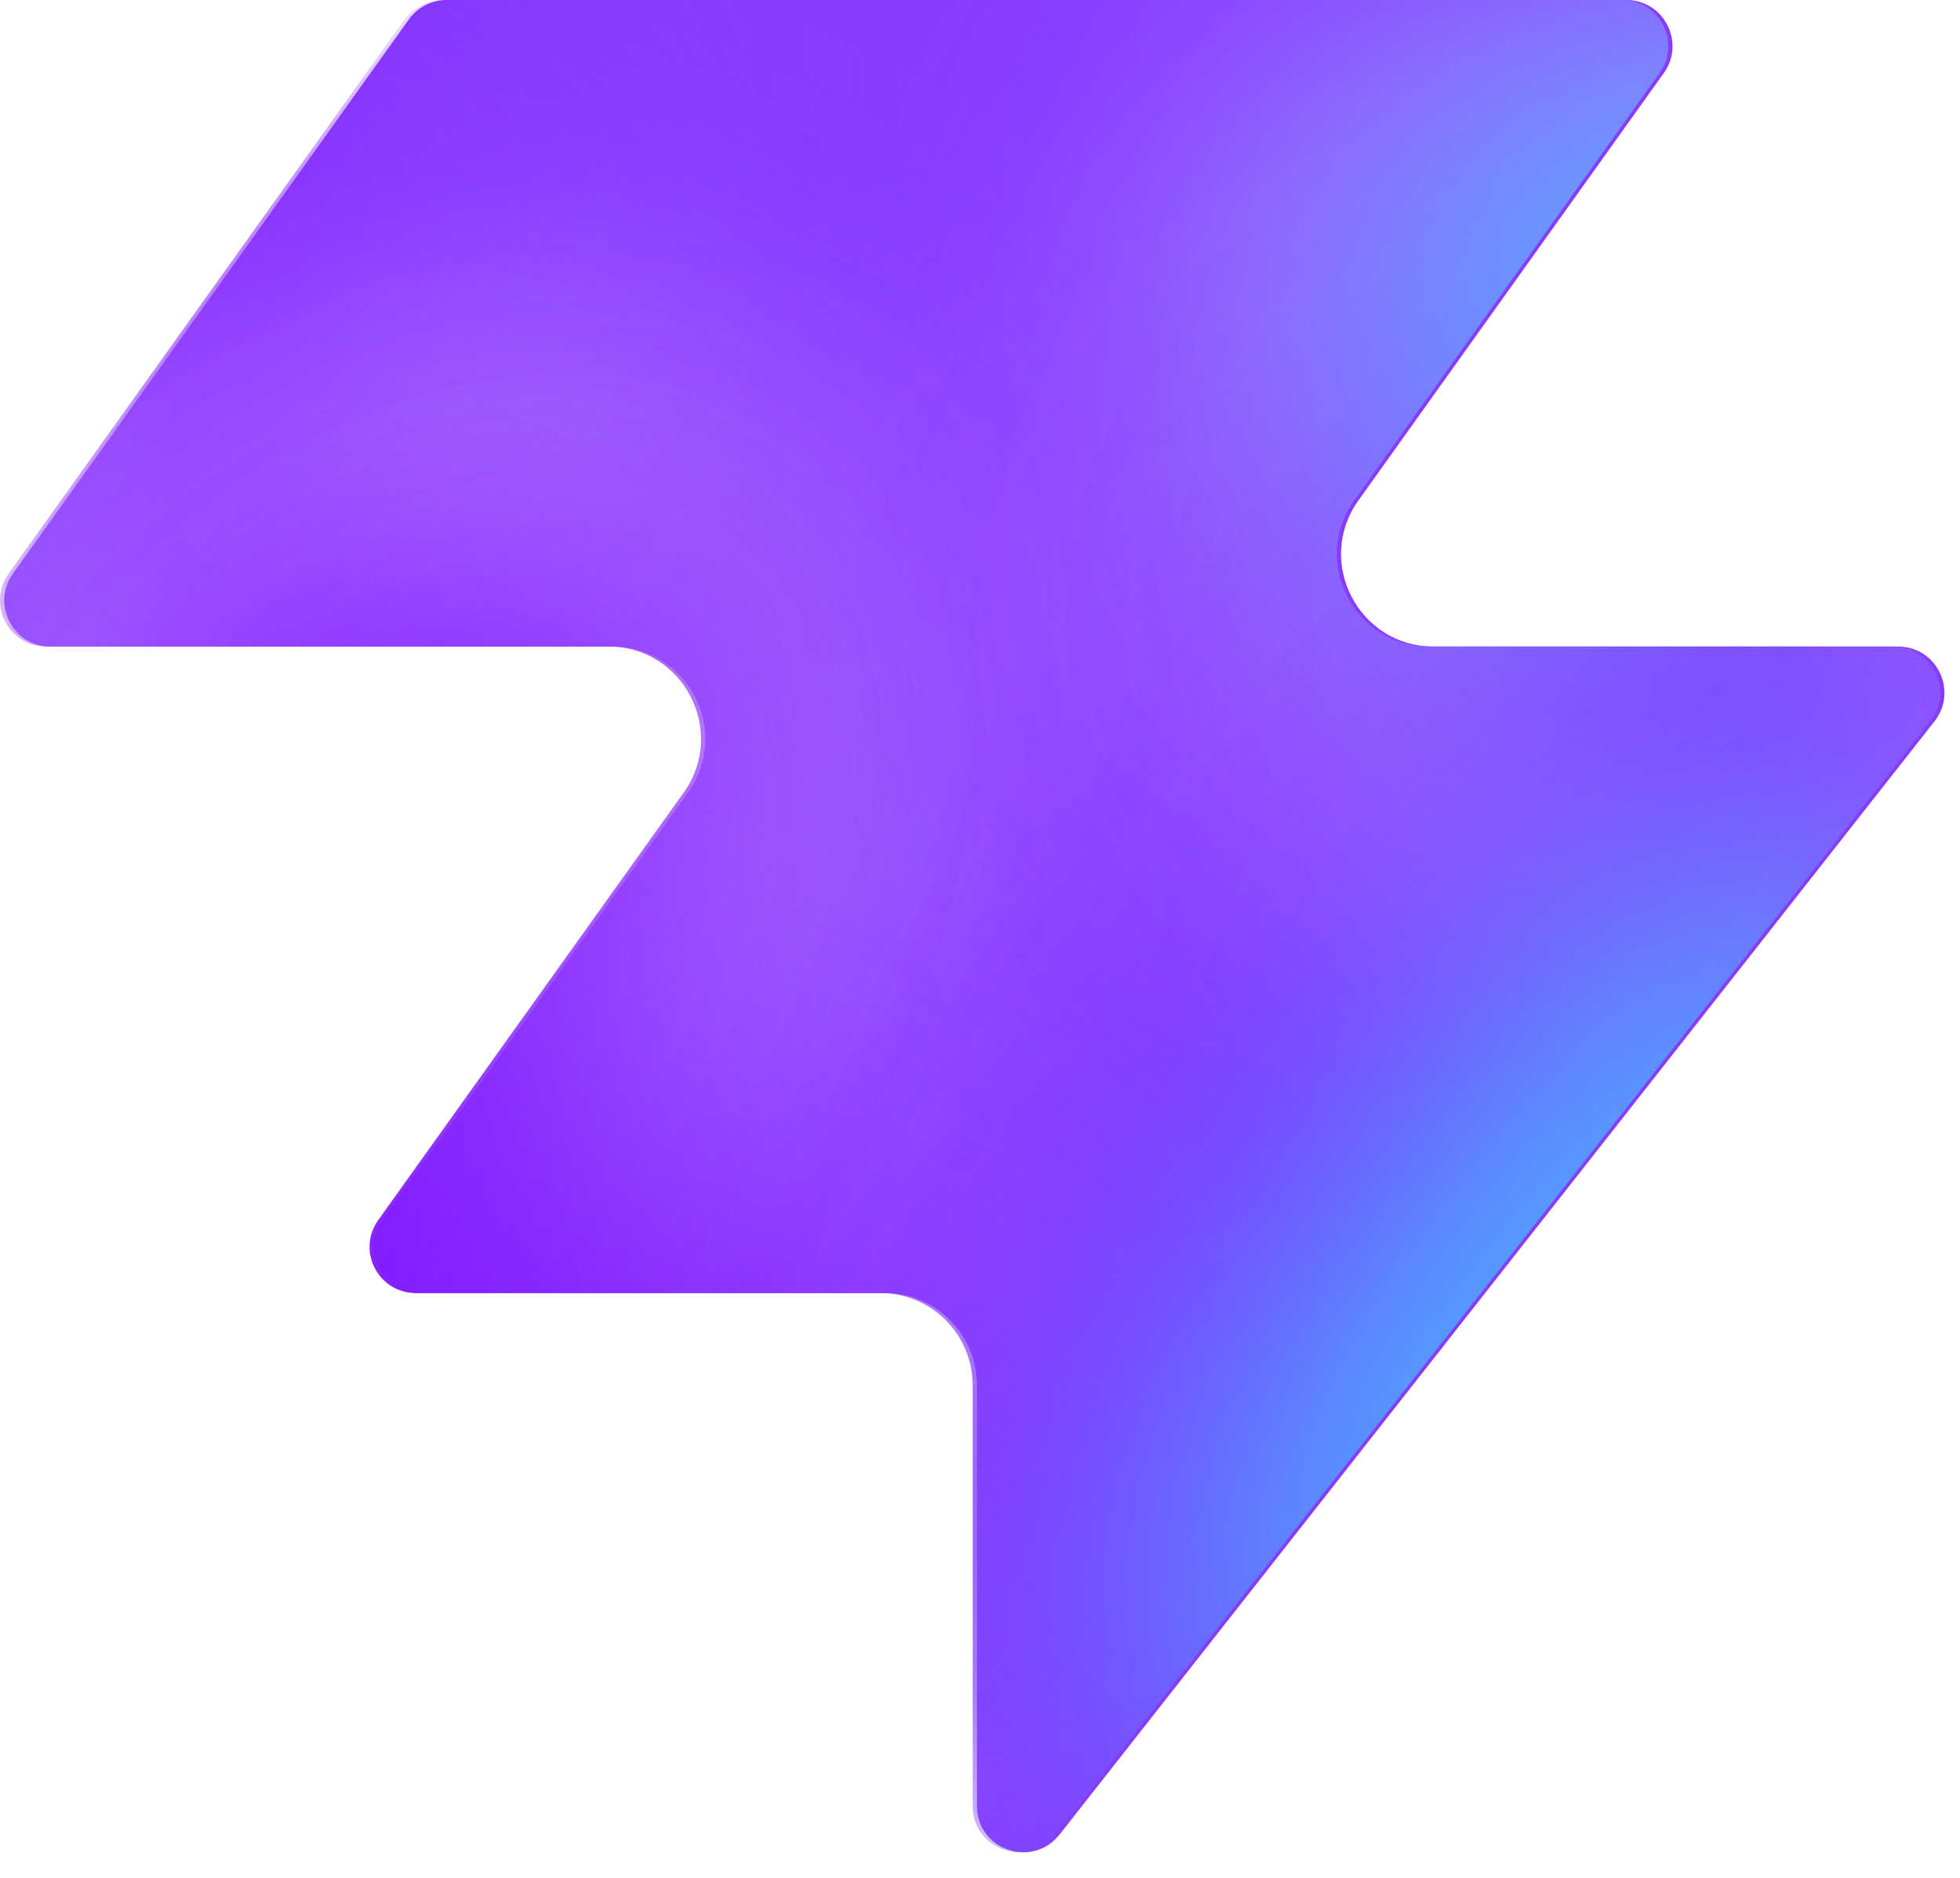
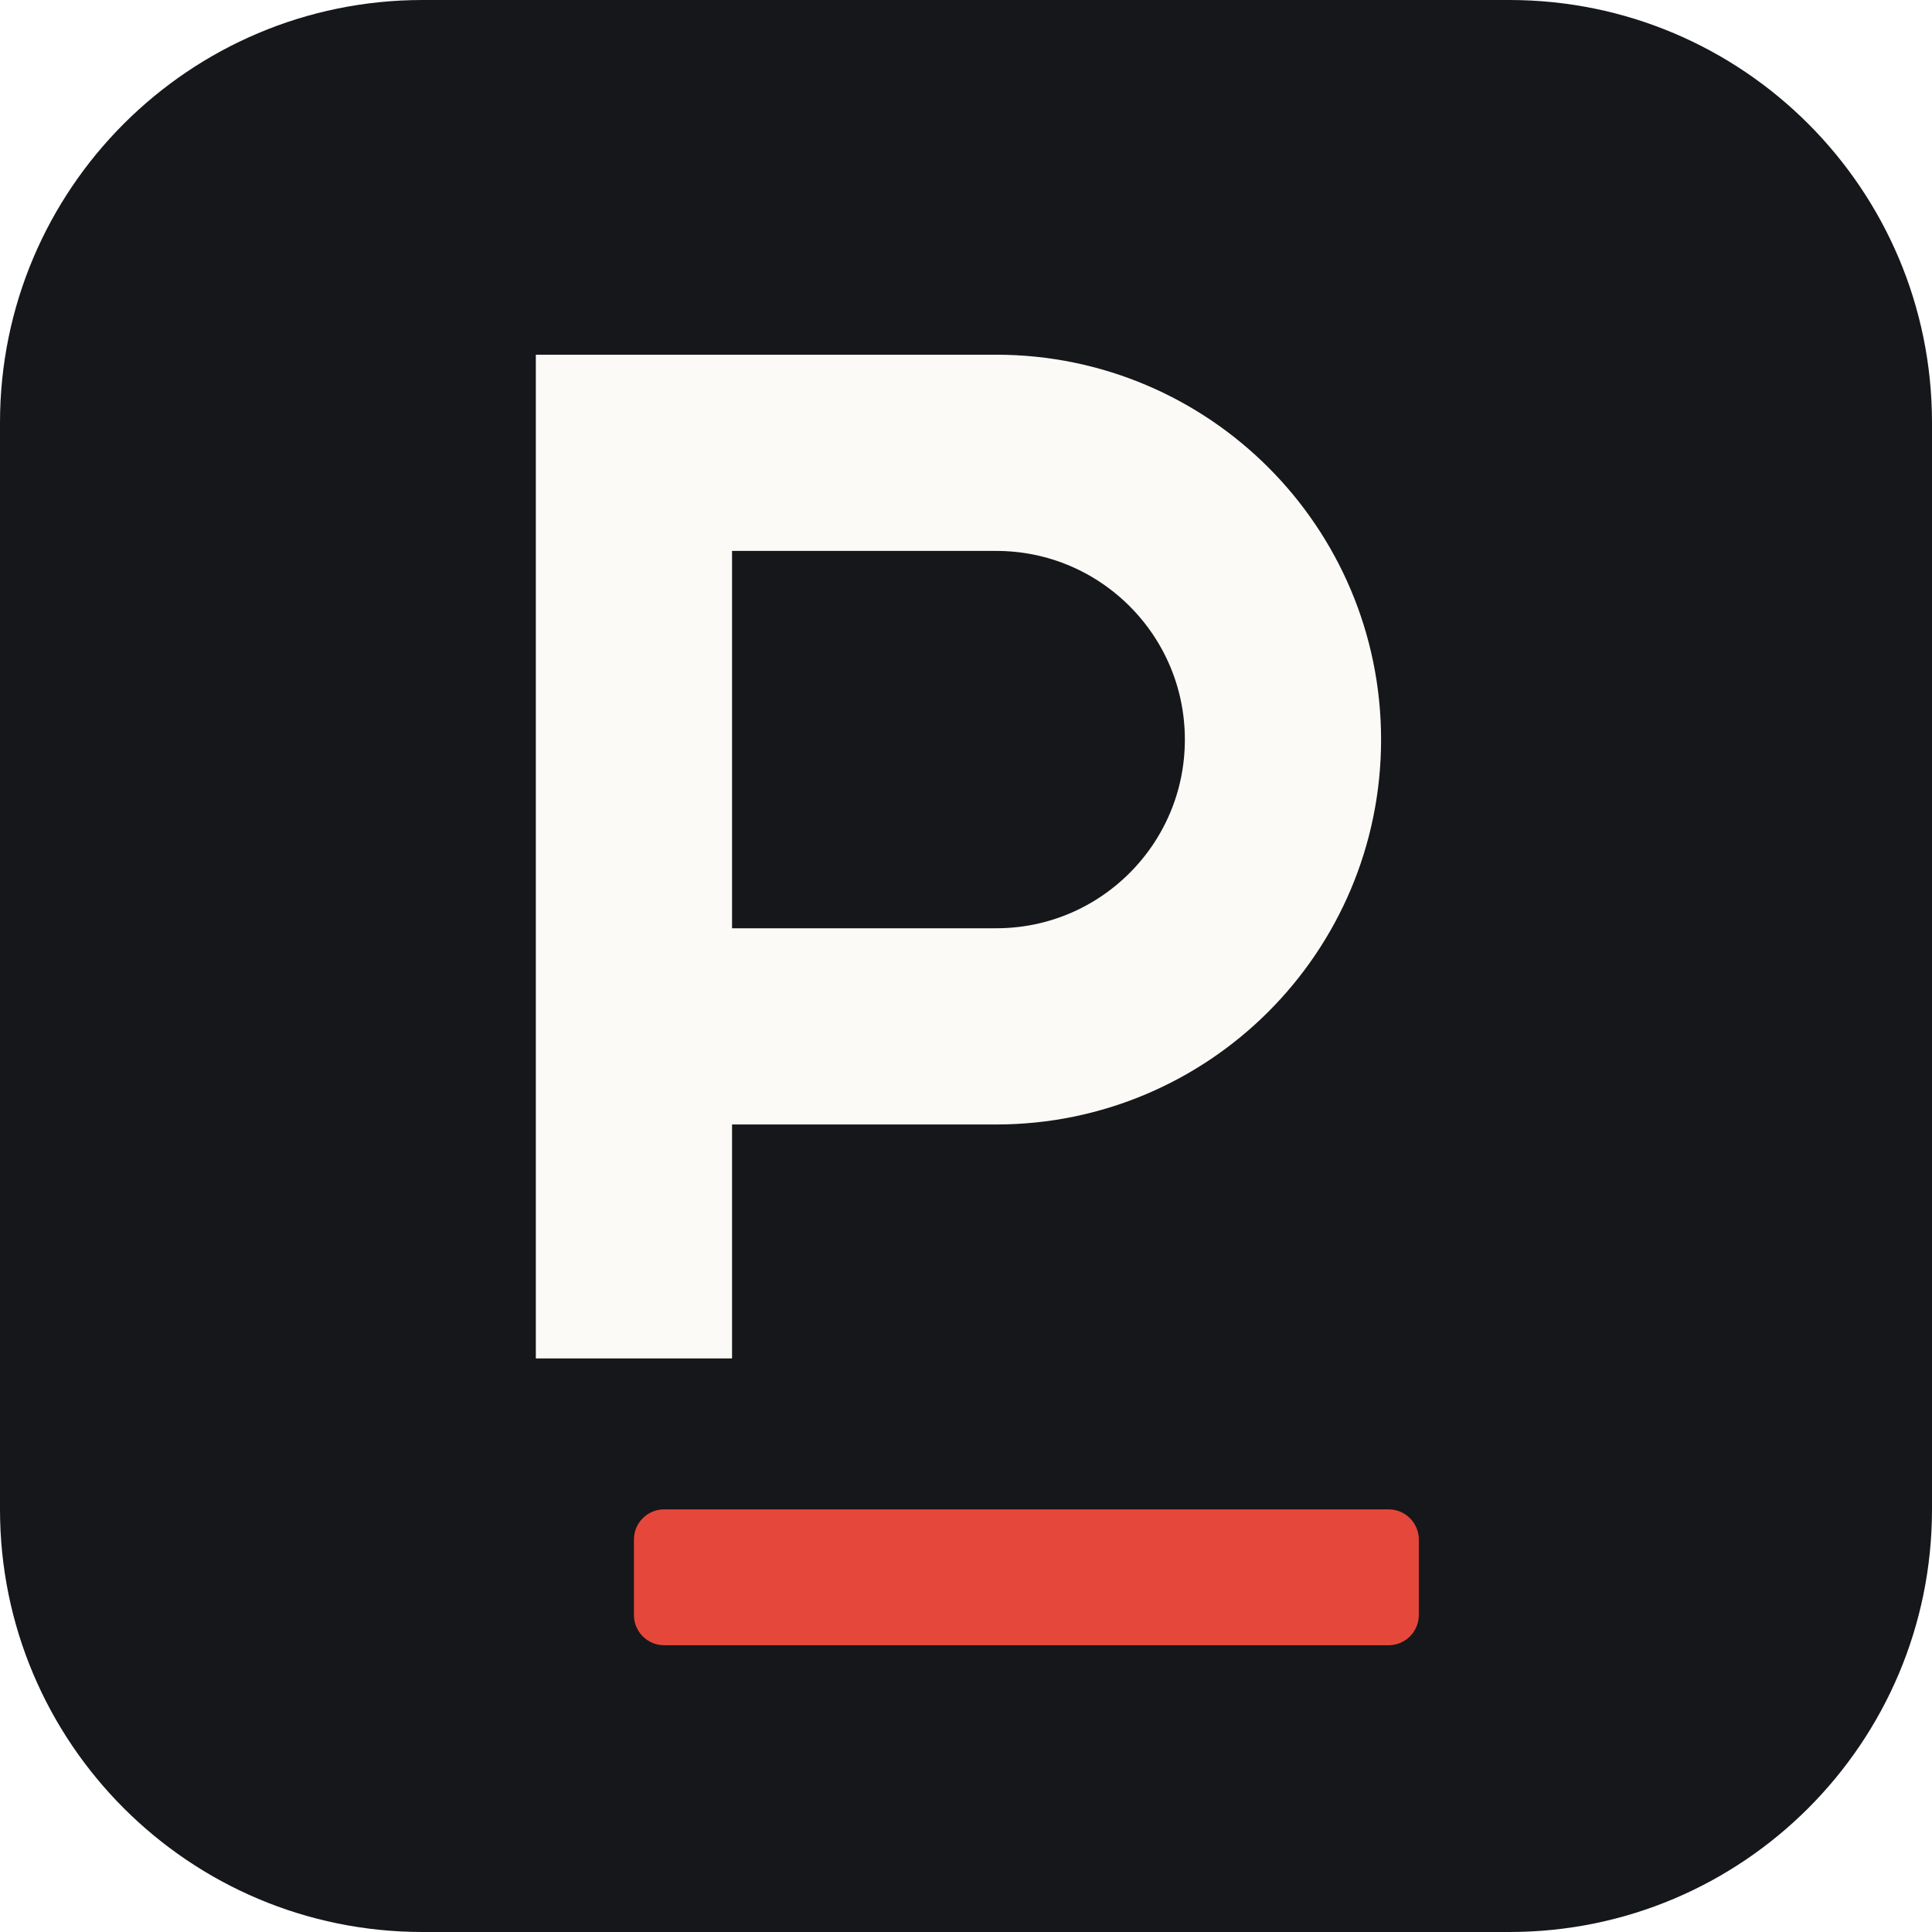
- <svg xmlns="http://www.w3.org/2000/svg" width="48" height="46" fill="none" viewBox="0 0 48 46">
-   <path fill="#863bff" d="M25.946 44.938c-.664.845-2.021.375-2.021-.698V33.937a2.26 2.26 0 0 0-2.262-2.262H10.287c-.92 0-1.456-1.04-.92-1.788l7.48-10.471c1.07-1.497 0-3.578-1.842-3.578H1.237c-.92 0-1.456-1.04-.92-1.788L10.013.474c.214-.297.556-.474.92-.474h28.894c.92 0 1.456 1.04.92 1.788l-7.48 10.471c-1.07 1.498 0 3.579 1.842 3.579h11.377c.943 0 1.473 1.088.89 1.83L25.947 44.94z" style="fill:#863bff;fill:color(display-p3 .525 .23 1);fill-opacity:1" />
-   <mask id="a" width="48" height="46" x="0" y="0" maskUnits="userSpaceOnUse" style="mask-type:alpha">
-     <path fill="#000" d="M25.842 44.938c-.664.844-2.021.375-2.021-.698V33.937a2.26 2.26 0 0 0-2.262-2.262H10.183c-.92 0-1.456-1.04-.92-1.788l7.48-10.471c1.07-1.498 0-3.579-1.842-3.579H1.133c-.92 0-1.456-1.04-.92-1.787L9.91.473c.214-.297.556-.474.92-.474h28.894c.92 0 1.456 1.04.92 1.788l-7.48 10.471c-1.07 1.498 0 3.578 1.842 3.578h11.377c.943 0 1.473 1.088.89 1.832L25.843 44.94z" style="fill:#000;fill-opacity:1" />
-   </mask>
-   <g mask="url(#a)">
-     <g filter="url(#b)">
-       <ellipse cx="5.508" cy="14.704" fill="#ede6ff" rx="5.508" ry="14.704" style="fill:#ede6ff;fill:color(display-p3 .927 .903 1);fill-opacity:1" transform="matrix(.00324 1 1 -.00324 -4.47 31.516)" />
-     </g>
-     <g filter="url(#c)">
-       <ellipse cx="10.399" cy="29.851" fill="#ede6ff" rx="10.399" ry="29.851" style="fill:#ede6ff;fill:color(display-p3 .927 .903 1);fill-opacity:1" transform="matrix(.00324 1 1 -.00324 -39.328 7.883)" />
-     </g>
-     <g filter="url(#d)">
-       <ellipse cx="5.508" cy="30.487" fill="#7e14ff" rx="5.508" ry="30.487" style="fill:#7e14ff;fill:color(display-p3 .492 .077 1);fill-opacity:1" transform="rotate(89.814 -25.913 -14.639)scale(1 -1)" />
-     </g>
-     <g filter="url(#e)">
-       <ellipse cx="5.508" cy="30.599" fill="#7e14ff" rx="5.508" ry="30.599" style="fill:#7e14ff;fill:color(display-p3 .492 .077 1);fill-opacity:1" transform="rotate(89.814 -32.644 -3.334)scale(1 -1)" />
-     </g>
-     <g filter="url(#f)">
-       <ellipse cx="5.508" cy="30.599" fill="#7e14ff" rx="5.508" ry="30.599" style="fill:#7e14ff;fill:color(display-p3 .492 .077 1);fill-opacity:1" transform="matrix(.00324 1 1 -.00324 -34.34 30.47)" />
-     </g>
-     <g filter="url(#g)">
-       <ellipse cx="14.072" cy="22.078" fill="#ede6ff" rx="14.072" ry="22.078" style="fill:#ede6ff;fill:color(display-p3 .927 .903 1);fill-opacity:1" transform="rotate(93.35 24.506 48.493)scale(-1 1)" />
-     </g>
-     <g filter="url(#h)">
-       <ellipse cx="3.47" cy="21.501" fill="#7e14ff" rx="3.47" ry="21.501" style="fill:#7e14ff;fill:color(display-p3 .492 .077 1);fill-opacity:1" transform="rotate(89.009 28.708 47.59)scale(-1 1)" />
-     </g>
-     <g filter="url(#i)">
-       <ellipse cx="3.47" cy="21.501" fill="#7e14ff" rx="3.47" ry="21.501" style="fill:#7e14ff;fill:color(display-p3 .492 .077 1);fill-opacity:1" transform="rotate(89.009 28.708 47.59)scale(-1 1)" />
-     </g>
-     <g filter="url(#j)">
-       <ellipse cx=".387" cy="8.972" fill="#7e14ff" rx="4.407" ry="29.108" style="fill:#7e14ff;fill:color(display-p3 .492 .077 1);fill-opacity:1" transform="rotate(39.51 .387 8.972)" />
-     </g>
-     <g filter="url(#k)">
-       <ellipse cx="47.523" cy="-6.092" fill="#7e14ff" rx="4.407" ry="29.108" style="fill:#7e14ff;fill:color(display-p3 .492 .077 1);fill-opacity:1" transform="rotate(37.892 47.523 -6.092)" />
-     </g>
-     <g filter="url(#l)">
-       <ellipse cx="41.412" cy="6.333" fill="#47bfff" rx="5.971" ry="9.665" style="fill:#47bfff;fill:color(display-p3 .28 .748 1);fill-opacity:1" transform="rotate(37.892 41.412 6.333)" />
-     </g>
-     <g filter="url(#m)">
-       <ellipse cx="-1.879" cy="38.332" fill="#7e14ff" rx="4.407" ry="29.108" style="fill:#7e14ff;fill:color(display-p3 .492 .077 1);fill-opacity:1" transform="rotate(37.892 -1.88 38.332)" />
-     </g>
-     <g filter="url(#n)">
-       <ellipse cx="-1.879" cy="38.332" fill="#7e14ff" rx="4.407" ry="29.108" style="fill:#7e14ff;fill:color(display-p3 .492 .077 1);fill-opacity:1" transform="rotate(37.892 -1.88 38.332)" />
-     </g>
-     <g filter="url(#o)">
-       <ellipse cx="35.651" cy="29.907" fill="#7e14ff" rx="4.407" ry="29.108" style="fill:#7e14ff;fill:color(display-p3 .492 .077 1);fill-opacity:1" transform="rotate(37.892 35.651 29.907)" />
-     </g>
-     <g filter="url(#p)">
-       <ellipse cx="38.418" cy="32.4" fill="#47bfff" rx="5.971" ry="15.297" style="fill:#47bfff;fill:color(display-p3 .28 .748 1);fill-opacity:1" transform="rotate(37.892 38.418 32.4)" />
-     </g>
-   </g>
-   <defs>
-     <filter id="b" width="60.045" height="41.654" x="-19.77" y="16.149" color-interpolation-filters="sRGB" filterUnits="userSpaceOnUse">
-       <feFlood flood-opacity="0" result="BackgroundImageFix" />
-       <feBlend in="SourceGraphic" in2="BackgroundImageFix" result="shape" />
-       <feGaussianBlur result="effect1_foregroundBlur_2002_17158" stdDeviation="7.659" />
-     </filter>
-     <filter id="c" width="90.34" height="51.437" x="-54.613" y="-7.533" color-interpolation-filters="sRGB" filterUnits="userSpaceOnUse">
-       <feFlood flood-opacity="0" result="BackgroundImageFix" />
-       <feBlend in="SourceGraphic" in2="BackgroundImageFix" result="shape" />
-       <feGaussianBlur result="effect1_foregroundBlur_2002_17158" stdDeviation="7.659" />
-     </filter>
-     <filter id="d" width="79.355" height="29.4" x="-49.64" y="2.03" color-interpolation-filters="sRGB" filterUnits="userSpaceOnUse">
-       <feFlood flood-opacity="0" result="BackgroundImageFix" />
-       <feBlend in="SourceGraphic" in2="BackgroundImageFix" result="shape" />
-       <feGaussianBlur result="effect1_foregroundBlur_2002_17158" stdDeviation="4.596" />
-     </filter>
-     <filter id="e" width="79.579" height="29.4" x="-45.045" y="20.029" color-interpolation-filters="sRGB" filterUnits="userSpaceOnUse">
-       <feFlood flood-opacity="0" result="BackgroundImageFix" />
-       <feBlend in="SourceGraphic" in2="BackgroundImageFix" result="shape" />
-       <feGaussianBlur result="effect1_foregroundBlur_2002_17158" stdDeviation="4.596" />
-     </filter>
-     <filter id="f" width="79.579" height="29.4" x="-43.513" y="21.178" color-interpolation-filters="sRGB" filterUnits="userSpaceOnUse">
-       <feFlood flood-opacity="0" result="BackgroundImageFix" />
-       <feBlend in="SourceGraphic" in2="BackgroundImageFix" result="shape" />
-       <feGaussianBlur result="effect1_foregroundBlur_2002_17158" stdDeviation="4.596" />
-     </filter>
-     <filter id="g" width="74.749" height="58.852" x="15.756" y="-17.901" color-interpolation-filters="sRGB" filterUnits="userSpaceOnUse">
-       <feFlood flood-opacity="0" result="BackgroundImageFix" />
-       <feBlend in="SourceGraphic" in2="BackgroundImageFix" result="shape" />
-       <feGaussianBlur result="effect1_foregroundBlur_2002_17158" stdDeviation="7.659" />
-     </filter>
-     <filter id="h" width="61.377" height="25.362" x="23.548" y="2.284" color-interpolation-filters="sRGB" filterUnits="userSpaceOnUse">
-       <feFlood flood-opacity="0" result="BackgroundImageFix" />
-       <feBlend in="SourceGraphic" in2="BackgroundImageFix" result="shape" />
-       <feGaussianBlur result="effect1_foregroundBlur_2002_17158" stdDeviation="4.596" />
-     </filter>
-     <filter id="i" width="61.377" height="25.362" x="23.548" y="2.284" color-interpolation-filters="sRGB" filterUnits="userSpaceOnUse">
-       <feFlood flood-opacity="0" result="BackgroundImageFix" />
-       <feBlend in="SourceGraphic" in2="BackgroundImageFix" result="shape" />
-       <feGaussianBlur result="effect1_foregroundBlur_2002_17158" stdDeviation="4.596" />
-     </filter>
-     <filter id="j" width="56.045" height="63.649" x="-27.636" y="-22.853" color-interpolation-filters="sRGB" filterUnits="userSpaceOnUse">
-       <feFlood flood-opacity="0" result="BackgroundImageFix" />
-       <feBlend in="SourceGraphic" in2="BackgroundImageFix" result="shape" />
-       <feGaussianBlur result="effect1_foregroundBlur_2002_17158" stdDeviation="4.596" />
-     </filter>
-     <filter id="k" width="54.814" height="64.646" x="20.116" y="-38.415" color-interpolation-filters="sRGB" filterUnits="userSpaceOnUse">
-       <feFlood flood-opacity="0" result="BackgroundImageFix" />
-       <feBlend in="SourceGraphic" in2="BackgroundImageFix" result="shape" />
-       <feGaussianBlur result="effect1_foregroundBlur_2002_17158" stdDeviation="4.596" />
-     </filter>
-     <filter id="l" width="33.541" height="35.313" x="24.641" y="-11.323" color-interpolation-filters="sRGB" filterUnits="userSpaceOnUse">
-       <feFlood flood-opacity="0" result="BackgroundImageFix" />
-       <feBlend in="SourceGraphic" in2="BackgroundImageFix" result="shape" />
-       <feGaussianBlur result="effect1_foregroundBlur_2002_17158" stdDeviation="4.596" />
-     </filter>
-     <filter id="m" width="54.814" height="64.646" x="-29.286" y="6.009" color-interpolation-filters="sRGB" filterUnits="userSpaceOnUse">
-       <feFlood flood-opacity="0" result="BackgroundImageFix" />
-       <feBlend in="SourceGraphic" in2="BackgroundImageFix" result="shape" />
-       <feGaussianBlur result="effect1_foregroundBlur_2002_17158" stdDeviation="4.596" />
-     </filter>
-     <filter id="n" width="54.814" height="64.646" x="-29.286" y="6.009" color-interpolation-filters="sRGB" filterUnits="userSpaceOnUse">
-       <feFlood flood-opacity="0" result="BackgroundImageFix" />
-       <feBlend in="SourceGraphic" in2="BackgroundImageFix" result="shape" />
-       <feGaussianBlur result="effect1_foregroundBlur_2002_17158" stdDeviation="4.596" />
-     </filter>
-     <filter id="o" width="54.814" height="64.646" x="8.244" y="-2.416" color-interpolation-filters="sRGB" filterUnits="userSpaceOnUse">
-       <feFlood flood-opacity="0" result="BackgroundImageFix" />
-       <feBlend in="SourceGraphic" in2="BackgroundImageFix" result="shape" />
-       <feGaussianBlur result="effect1_foregroundBlur_2002_17158" stdDeviation="4.596" />
-     </filter>
-     <filter id="p" width="39.409" height="43.623" x="18.713" y="10.588" color-interpolation-filters="sRGB" filterUnits="userSpaceOnUse">
-       <feFlood flood-opacity="0" result="BackgroundImageFix" />
-       <feBlend in="SourceGraphic" in2="BackgroundImageFix" result="shape" />
-       <feGaussianBlur result="effect1_foregroundBlur_2002_17158" stdDeviation="4.596" />
-     </filter>
-   </defs>
+ <svg xmlns="http://www.w3.org/2000/svg" viewBox="0 0 64 64" width="64" height="64">
+   <rect width="64" height="64" rx="14" fill="#16171a" />
+   <path d="M21 45V15h12a9.5 9.5 0 0 1 0 19H21" fill="none" stroke="#fbfaf7" stroke-width="6.5" stroke-linejoin="miter" />
+   <rect x="21" y="50" width="26" height="4.5" rx="1" fill="#e5483b" />
</svg>
